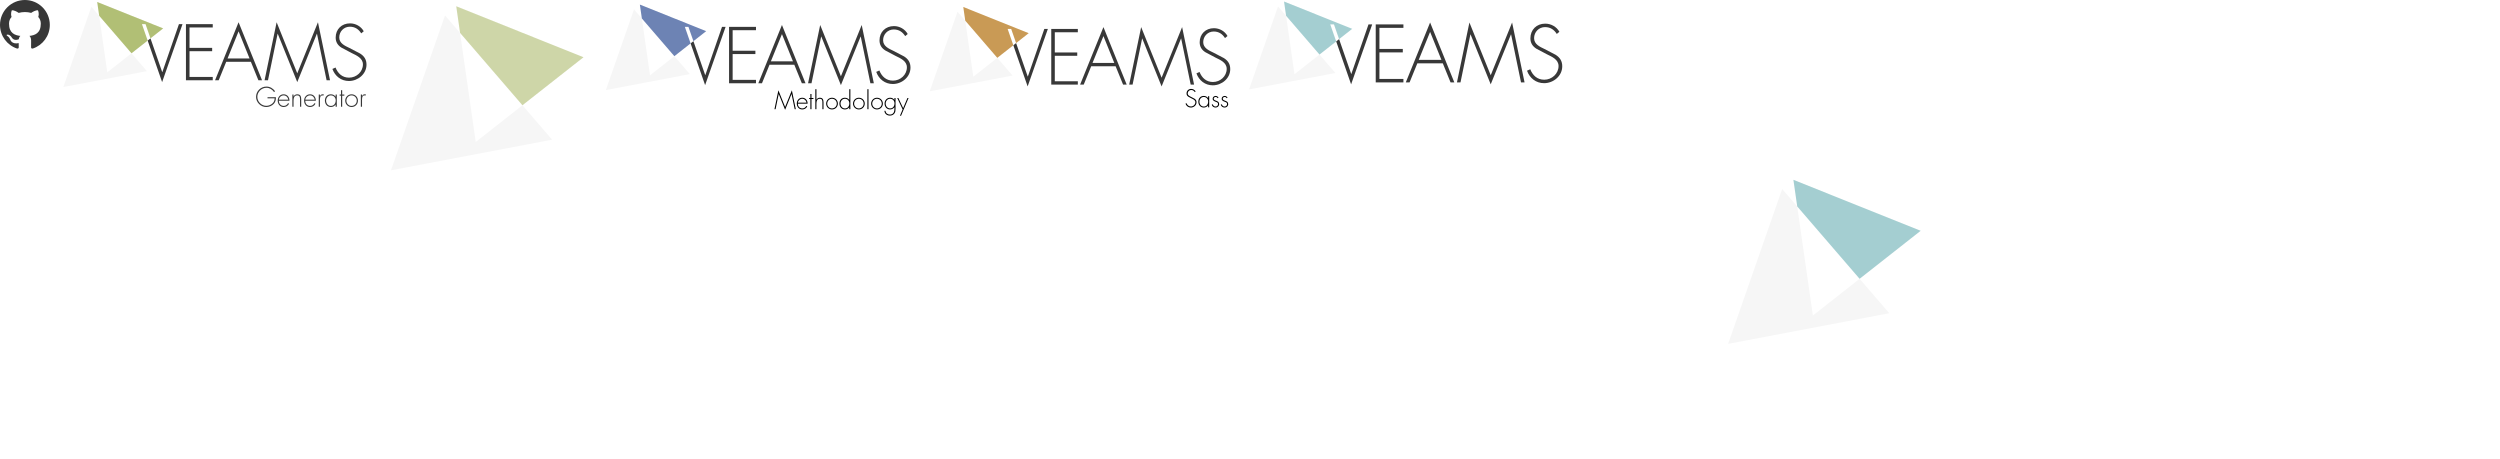
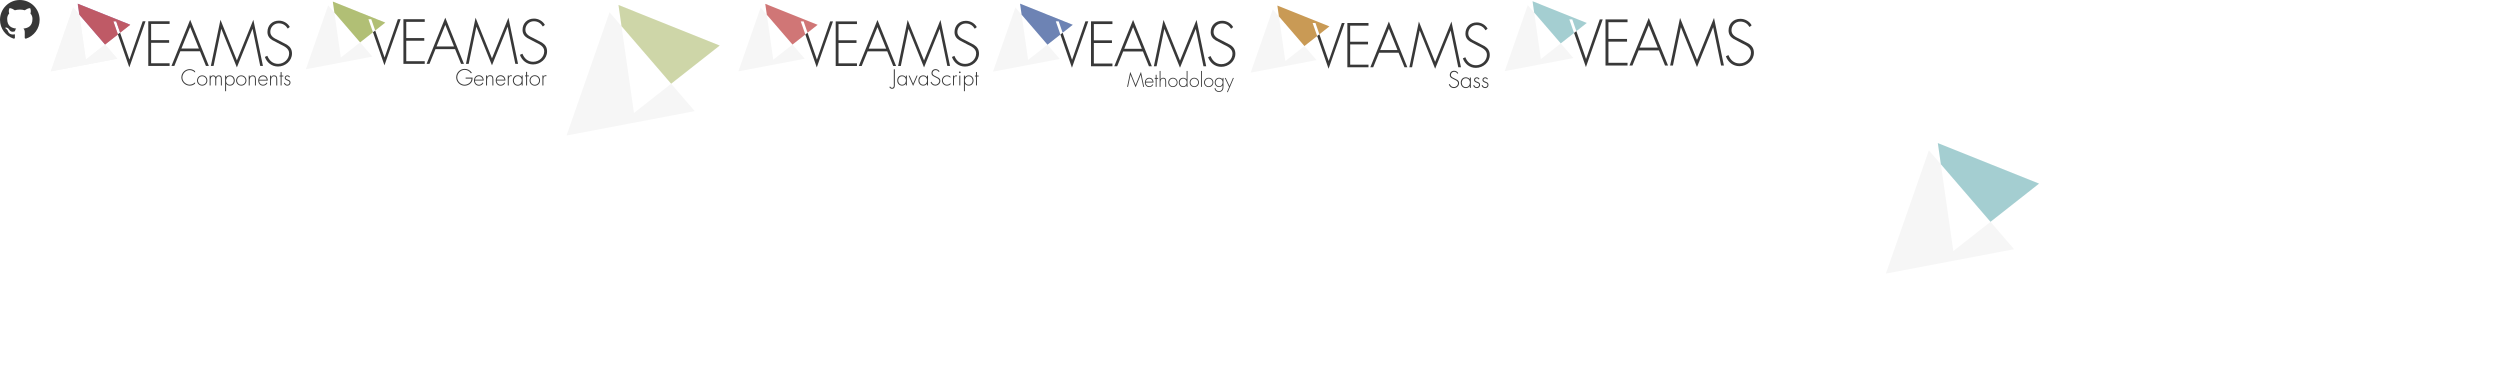
- <svg xmlns="http://www.w3.org/2000/svg" baseProfile="tiny" preserveAspectRatio="xMinYMin meet" viewBox="0 0 1635 300" width="1635" height="300">
+ <svg xmlns="http://www.w3.org/2000/svg" baseProfile="tiny" preserveAspectRatio="xMinYMin meet" viewBox="0 0 2055 300" width="2055" height="300">
  <path fill-rule="evenodd" clip-rule="evenodd" fill="#373737" d="M16.29 0C7.293 0 0 7.294 0 16.29c0 7.2 4.667 13.304 11.14 15.46.815.148 1.113-.354 1.113-.785 0-.387-.014-1.412-.022-2.77-4.53.983-5.485-2.185-5.485-2.185-.74-1.88-1.81-2.383-1.81-2.383-1.478-1.01.113-.99.113-.99 1.635.115 2.495 1.68 2.495 1.68 1.453 2.488 3.813 1.77 4.74 1.354.15-1.053.57-1.77 1.035-2.18-3.617-.41-7.42-1.807-7.42-8.05 0-1.777.635-3.23 1.677-4.37-.167-.412-.727-2.07.16-4.31 0 0 1.368-.44 4.48 1.67 1.298-.36 2.692-.544 4.077-.55 1.385.006 2.777.19 4.08.55 3.11-2.11 4.475-1.67 4.475-1.67.89 2.24.33 3.897.162 4.31 1.042 1.14 1.673 2.593 1.673 4.37 0 6.26-3.808 7.636-7.437 8.04.585.503 1.105 1.497 1.105 3.017 0 2.178-.02 3.934-.02 4.47 0 .435.294.94 1.12.782 6.47-2.16 11.13-8.26 11.13-15.456C32.58 7.294 25.29 0 16.29 0z" />
  <g transform="translate(40)">
    <g>
-       <path fill="none" d="M112.843-35.845h14.84l-7.394-18.31z" />
+       <path fill="none" d="M109.112 39.923h14.37l-7.16-17.734z" />
      <g>
-         <path fill="#F6F6F6" d="M28.173-50.227L26.098-64.67l-5.27-6.112-9.464 27.124-9.466 27.124 28.224-5.364 28.222-5.365L47.952-39.32 31.588-26.452z" />
+         <path fill="#F6F6F6" d="M27.118 25.994l-2.01-13.986-5.102-5.918-9.165 26.267-9.165 26.266 27.33-5.193 27.33-5.197-10.063-11.675-15.845 12.46z" />
      </g>
-       <path fill="#383838" d="M68.78-26.64h-.102l-7.914-22.753-1.895 1.49 9.757 28.055L82.41-59.036h-2.413zm15.944 5.535h18.11v-2.264H87.14v-17.354h15.292v-2.264H87.14V-56.77h15.694v-2.264h-18.11zm19.668 0h2.465l5.08-12.476h16.652l5.08 12.474h2.464l-15.847-39.188-15.896 39.188zm8.45-14.74l7.446-18.31 7.395 18.31h-14.84zm47.086 10.06l-13.935-34.51-8.15 39.19h2.315l6.49-31.392h.1l13.18 32.65 13.23-32.65h.1l6.49 31.392h2.314l-8.15-39.19zm42.455-13.38l-7.244-3.773c-3.07-1.46-6.844-3.12-6.844-7.093s3.07-7.246 7.144-7.246c3.573 0 5.987 1.76 7.698 4.477l1.71-1.407c-1.81-3.27-5.433-5.333-9.256-5.333-5.685 0-9.71 3.975-9.71 9.61 0 3.018 1.41 5.23 3.925 6.79l6.842 3.622c3.27 1.61 7.644 3.42 7.644 7.697 0 5.03-4.377 8.953-9.357 8.953-4.578 0-7.546-2.817-9.155-6.842l-2.113.957c1.76 4.88 5.885 8.15 11.167 8.15 6.138 0 11.872-4.73 11.872-11.018 0-3.42-1.46-5.735-4.328-7.546z" />
+       <path fill="#383838" d="M66.44 48.84h-.097L58.68 26.8l-1.836 1.444 9.45 27.17 13.348-37.952h-2.34zm15.442 5.356H99.42v-2.19h-15.2v-16.81h14.81v-2.192H84.22V19.656h15.2v-2.192H81.88zm19.046 0h2.387l4.918-12.08h16.127l4.92 12.08h2.386l-15.345-37.95-15.39 37.95zm8.184-14.273l7.21-17.733 7.16 17.733h-14.37zm45.596 9.742l-13.496-33.42-7.89 37.95h2.24l6.284-30.398h.1l12.762 31.618 12.812-31.618h.1l6.282 30.4h2.24l-7.892-37.95zm41.112-12.957l-7.015-3.654c-2.97-1.413-6.625-3.02-6.625-6.87s2.973-7.015 6.92-7.015c3.458 0 5.795 1.704 7.452 4.333l1.655-1.364c-1.753-3.167-5.26-5.164-8.964-5.164-5.504 0-9.402 3.85-9.402 9.306 0 2.922 1.366 5.066 3.803 6.576l6.625 3.505c3.167 1.56 7.404 3.314 7.404 7.455 0 4.872-4.236 8.672-9.06 8.672-4.435 0-7.307-2.728-8.865-6.625l-2.047.926c1.704 4.727 5.7 7.89 10.814 7.89 5.943 0 11.497-4.577 11.497-10.667 0-3.313-1.412-5.554-4.19-7.307z" />
      <g>
-         <path opacity=".5" fill="#4A9EA3" d="M57.41-59.036l3.354 9.643 8.585-6.75L47.05-65.07 24.757-74l1.34 9.33 13.49 15.648 8.365 9.703 2.517-1.977 8.4-6.604-3.876-11.135z" />
+         <path opacity=".8" fill="#97539C" d="M55.43 17.464l3.25 9.338 8.313-6.536L45.4 11.62 23.81 2.973l1.298 9.035L38.17 27.162l8.1 9.396 2.44-1.916 8.134-6.396-3.75-10.782z" />
      </g>
    </g>
+     <g fill="#383838">
+       <path d="M120.37 59.71c-1.02-1.244-2.807-2.086-4.437-2.086-3.296 0-6.014 2.84-6.014 6.084 0 1.542.665 2.997 1.77 4.084 1.104 1.052 2.682 1.823 4.242 1.823 1.525 0 3.453-.824 4.436-2.016v1.154c-1.246 1.034-2.772 1.648-4.4 1.648-3.683 0-6.89-3.067-6.89-6.768 0-3.752 3.154-6.802 6.906-6.802 1.596 0 3.208.632 4.383 1.72v1.157zm10.062 6.47c0 2.4-1.876 4.225-4.26 4.225-2.332 0-4.208-1.91-4.208-4.208 0-2.332 1.858-4.242 4.208-4.242 2.384 0 4.26 1.822 4.26 4.225zm-7.68.016c0 1.842 1.456 3.473 3.367 3.473 1.98 0 3.52-1.51 3.52-3.475 0-1.998-1.524-3.506-3.522-3.506-1.93 0-3.367 1.63-3.367 3.505zm10.38-3.05h.035c.367-.754 1.174-1.192 2.033-1.192 1.035 0 1.858.525 2.278 1.473.438-.964 1.333-1.473 2.367-1.473 2.086 0 2.507 1.42 2.507 3.19v5.084h-.788V65.04c0-1.245-.193-2.35-1.735-2.35-1.686 0-2.09 1.473-2.09 2.876v4.662h-.79v-4.996c0-1.262-.226-2.542-1.804-2.542-1.7 0-2.016 1.77-2.016 3.086v4.452h-.788v-8.1h.79v1.018zm12.71.44h.035c.596-1.036 1.894-1.63 3.086-1.63 2.472 0 3.997 1.927 3.997 4.294 0 2.366-1.525 4.154-3.963 4.154-1.244 0-2.453-.543-3.12-1.578h-.034v6.137h-.79V62.13h.79v1.455zm-.052 2.77c0 1.892 1.28 3.312 3.227 3.312 1.894 0 3.155-1.596 3.155-3.402 0-1.858-1.21-3.576-3.19-3.576-2.07 0-3.192 1.718-3.192 3.664zm16.76-.176c0 2.4-1.877 4.225-4.26 4.225-2.333 0-4.21-1.91-4.21-4.208 0-2.332 1.86-4.242 4.21-4.242 2.383 0 4.26 1.822 4.26 4.225zm-7.68.016c0 1.842 1.456 3.473 3.367 3.473 1.98 0 3.523-1.51 3.523-3.475 0-1.998-1.525-3.506-3.523-3.506-1.93 0-3.366 1.63-3.366 3.505zm10.38-2.803h.035c.474-.895 1.35-1.438 2.4-1.438 2.088 0 2.666 1.297 2.666 3.384v4.89h-.787v-4.89c0-1.457-.175-2.65-1.945-2.65-2.034 0-2.367 1.895-2.367 3.54v4h-.79v-8.1h.79v1.262zm7.8 2.857c-.052 2.05 1.37 3.42 3.244 3.42 1.263 0 2.28-.756 2.857-1.843l.67.386c-.737 1.402-2.034 2.19-3.63 2.19-2.4 0-3.927-1.944-3.927-4.24 0-2.263 1.56-4.21 3.927-4.21 2.454 0 3.908 1.965 3.89 4.297h-7.03zm6.242-.736c-.192-1.49-1.42-2.823-3.085-2.823-1.648 0-3.016 1.3-3.156 2.825h6.243zm3.49-2.12h.035c.474-.896 1.35-1.44 2.4-1.44 2.088 0 2.666 1.298 2.666 3.385v4.89h-.79v-4.89c0-1.457-.174-2.65-1.944-2.65-2.036 0-2.37 1.895-2.37 3.54v4h-.79v-8.1h.79v1.262zm8.678 6.836h-.79v-7.364h-.894v-.736h.894v-2.893h.79v2.893h1.42v.736h-1.42v7.363zm6.19-6.628c-.264-.56-.79-.91-1.42-.91-.685 0-1.386.56-1.386 1.262 0 1.945 3.944 1 3.944 3.927 0 1.49-1.157 2.526-2.612 2.526-1.35 0-2.454-.823-2.788-2.14l.77-.245c.3.966.948 1.65 2.018 1.65 1.017 0 1.823-.81 1.823-1.824 0-1-.773-1.314-1.58-1.595-1.104-.403-2.366-.876-2.366-2.243 0-1.228 1.034-2.052 2.21-2.052.823 0 1.717.544 2.068 1.297l-.684.352z" />
+     </g>
+     <path fill="none" d="M109.092 39.992h14.33l-7.14-17.68z" />
+     <g>
+       <path fill="#F6F6F6" d="M27.334 26.104L25.33 12.158l-5.087-5.902-9.14 26.19-9.14 26.193 27.252-5.18 27.252-5.18-10.035-11.644-15.8 12.426z" />
+     </g>
+     <g>
+       <path opacity=".8" fill="#C45454" d="M55.566 17.598l3.238 9.31 8.29-6.517-21.53-8.62-21.527-8.62 1.294 9.01 13.027 15.11 8.076 9.37 2.43-1.91 8.112-6.38-3.74-10.75z" />
+     </g>
+   </g>
+   <g transform="translate(250)">
    <path fill="none" d="M108.828 38.216h14.365l-7.158-17.725z" />
    <g>
      <path fill="#F6F6F6" d="M26.864 24.294l-2.01-13.982-5.1-5.916-9.16 26.257L1.43 56.91l27.32-5.193 27.32-5.193-10.06-11.67-15.84 12.454z" />
    </g>
-     <path fill="#383838" d="M66.172 47.128h-.098l-7.66-22.026-1.835 1.442 9.445 27.158 13.342-37.935H77.03zm15.436 5.357h17.53v-2.192H83.945v-16.8H98.75V31.3H83.944V17.96h15.193v-2.19h-17.53zm19.04 0h2.384l4.917-12.077h16.12l4.916 12.077h2.386l-15.34-37.936-15.386 37.934zm8.18-14.27l7.207-17.725 7.158 17.726h-14.365zm45.578 9.74l-13.49-33.406-7.888 37.934h2.24l6.28-30.388h.1L154.406 53.7l12.807-31.604h.1l6.28 30.388h2.24l-7.89-37.936zm41.097-12.953l-7.013-3.652c-2.97-1.412-6.623-3.02-6.623-6.866 0-3.847 2.973-7.013 6.917-7.013 3.458 0 5.795 1.707 7.45 4.336l1.655-1.363c-1.755-3.166-5.26-5.162-8.96-5.162-5.504 0-9.4 3.848-9.4 9.3 0 2.924 1.362 5.066 3.8 6.576l6.62 3.506c3.166 1.56 7.403 3.313 7.403 7.452 0 4.87-4.237 8.668-9.06 8.668-4.43 0-7.303-2.727-8.86-6.623l-2.046.924c1.703 4.724 5.696 7.89 10.81 7.89 5.94 0 11.493-4.58 11.493-10.666.002-3.31-1.41-5.55-4.187-7.304z" />
+     <path fill="#383838" d="M66.172 47.128h-.098l-7.66-22.026-1.835 1.442 9.445 27.158 13.342-37.935H77.03zm15.436 5.357h17.53v-2.192H83.945v-16.8H98.75V31.3H83.944V17.96h15.193v-2.19h-17.53zm19.04 0h2.384l4.917-12.077h16.12l4.916 12.077h2.385L116.035 14.55l-15.387 37.935zm8.18-14.27l7.207-17.725 7.158 17.726h-14.365zm45.578 9.74l-13.49-33.406-7.89 37.934h2.24l6.282-30.388h.1L154.406 53.7l12.806-31.604h.1l6.28 30.388h2.24l-7.89-37.936zm41.097-12.953l-7.014-3.652c-2.97-1.412-6.625-3.02-6.625-6.866 0-3.847 2.973-7.013 6.918-7.013 3.457 0 5.795 1.707 7.45 4.336l1.655-1.363c-1.755-3.166-5.26-5.162-8.962-5.162-5.502 0-9.398 3.848-9.398 9.3 0 2.924 1.363 5.066 3.8 6.576l6.622 3.506c3.164 1.56 7.402 3.313 7.402 7.452 0 4.87-4.238 8.668-9.06 8.668-4.43 0-7.304-2.727-8.86-6.623l-2.047.924c1.703 4.724 5.697 7.89 10.81 7.89 5.942 0 11.493-4.58 11.493-10.666 0-3.31-1.41-5.55-4.187-7.304z" />
    <g>
      <path opacity=".8" fill="#9EAF53" d="M55.167 15.767l3.246 9.335 8.31-6.534L45.14 9.925 23.558 1.28l1.297 9.032L37.913 25.46l8.097 9.394 2.437-1.916 8.132-6.394-3.75-10.777z" />
    </g>
    <g fill="#383838">
-       <path d="M140.445 63.55c.036 1.64-.206 3.074-1.362 4.334-1.245 1.346-3.11 2.106-4.94 2.106-3.608 0-6.682-3.04-6.682-6.63 0-3.73 3.06-6.735 6.79-6.735 2.364 0 4.28 1.174 5.645 3.04l-.674.535c-1.156-1.727-2.917-2.797-5.024-2.797-3.178 0-5.905 2.78-5.905 5.905 0 3.212 2.66 5.906 5.906 5.906 1.398 0 2.763-.57 3.834-1.433 1.12-.95 1.535-2.036 1.588-3.452h-4.662v-.777h5.49zm1.95 2.35c-.052 2.02 1.346 3.366 3.193 3.366 1.245 0 2.246-.743 2.815-1.813l.656.38c-.727 1.38-2.006 2.158-3.576 2.158-2.366 0-3.868-1.915-3.868-4.176 0-2.228 1.538-4.145 3.868-4.145 2.417 0 3.85 1.934 3.833 4.23h-6.923zm6.147-.727c-.19-1.468-1.398-2.78-3.038-2.78-1.623 0-2.97 1.278-3.108 2.78h6.146zm3.434-2.09h.034c.466-.88 1.33-1.416 2.366-1.416 2.054 0 2.624 1.278 2.624 3.333v4.818h-.776V65c0-1.433-.174-2.607-1.917-2.607-2.003 0-2.33 1.865-2.33 3.488v3.94h-.778v-7.98h.775v1.244zm7.684 2.817c-.053 2.02 1.345 3.366 3.192 3.366 1.245 0 2.246-.743 2.815-1.813l.656.38c-.725 1.38-2.004 2.158-3.574 2.158-2.368 0-3.87-1.915-3.87-4.176 0-2.228 1.54-4.145 3.87-4.145 2.415 0 3.85 1.934 3.83 4.23h-6.922zm6.145-.727c-.19-1.468-1.398-2.78-3.038-2.78-1.623 0-2.97 1.278-3.108 2.78h6.144zm3.435-2.297h.035c.312-.726.88-1.21 1.727-1.21.31 0 .57.07.847.19l-.416.692c-.19-.104-.345-.155-.553-.155-1.743 0-1.64 2.175-1.64 3.35v4.076h-.776v-7.98h.776v1.035zm11.034 6.942h-.777v-1.433h-.035c-.587 1.018-1.865 1.605-3.038 1.605-2.417 0-3.938-1.882-3.938-4.213 0-2.33 1.502-4.11 3.902-4.11 1.226 0 2.4.553 3.073 1.555h.037v-1.38h.777v7.976zm-7.01-4.04c0 1.83 1.208 3.487 3.142 3.487 2.038 0 3.144-1.658 3.144-3.574 0-1.846-1.262-3.296-3.195-3.296-1.832 0-3.092 1.658-3.092 3.384zm10.53 4.04h-.777v-7.252h-.88v-.725h.88v-2.847h.776v2.85h1.4v.724h-1.4v7.252zm10.31-3.988c0 2.365-1.85 4.16-4.196 4.16-2.297 0-4.146-1.88-4.146-4.143 0-2.297 1.83-4.18 4.146-4.18 2.347 0 4.195 1.796 4.195 4.162zm-7.564.017c0 1.813 1.433 3.42 3.315 3.42 1.95 0 3.47-1.486 3.47-3.42 0-1.97-1.5-3.454-3.47-3.454-1.9 0-3.315 1.606-3.315 3.454zm10.22-2.97h.033c.313-.727.883-1.21 1.728-1.21.313 0 .57.07.848.19l-.414.69c-.19-.103-.345-.154-.552-.154-1.744 0-1.64 2.175-1.64 3.35v4.076h-.777v-7.98h.777v1.035z" />
+       <path d="M138.425 63.787c.036 1.697-.215 3.18-1.41 4.483-1.287 1.393-3.216 2.18-5.11 2.18-3.73 0-6.91-3.144-6.91-6.86 0-3.856 3.162-6.964 7.02-6.964 2.447 0 4.43 1.214 5.84 3.143l-.695.552c-1.198-1.786-3.02-2.893-5.198-2.893-3.286 0-6.108 2.874-6.108 6.106 0 3.322 2.75 6.108 6.108 6.108 1.446 0 2.856-.59 3.966-1.482 1.16-.982 1.588-2.108 1.643-3.572h-4.82v-.803h5.676zm2.015 2.43c-.052 2.09 1.393 3.482 3.304 3.482 1.29 0 2.323-.77 2.913-1.877l.68.393c-.75 1.43-2.073 2.232-3.697 2.232-2.45 0-4.002-1.983-4.002-4.322 0-2.304 1.592-4.287 4.002-4.287 2.498 0 3.98 2 3.963 4.376h-7.162zm6.358-.75c-.196-1.52-1.446-2.876-3.142-2.876-1.68 0-3.072 1.324-3.216 2.877h6.358zm3.552-2.162h.036c.482-.91 1.375-1.464 2.448-1.464 2.123 0 2.713 1.324 2.713 3.45v4.982h-.802V65.29c0-1.482-.18-2.696-1.984-2.696-2.07 0-2.41 1.93-2.41 3.607v4.07h-.802v-8.25h.804v1.286zm7.946 2.912c-.053 2.09 1.392 3.482 3.303 3.482 1.287 0 2.32-.77 2.91-1.877l.68.393c-.75 1.43-2.072 2.232-3.696 2.232-2.448 0-4.002-1.983-4.002-4.322 0-2.304 1.592-4.287 4.002-4.287 2.498 0 3.98 2 3.963 4.376h-7.162zm6.358-.75c-.196-1.52-1.446-2.876-3.142-2.876-1.68 0-3.072 1.324-3.216 2.877h6.358zm3.553-2.377h.037c.32-.75.91-1.25 1.785-1.25.32 0 .59.073.873.197l-.43.715c-.194-.107-.354-.16-.57-.16-1.804 0-1.697 2.25-1.697 3.463v4.215h-.802v-8.25h.802v1.07zm11.413 7.18h-.806v-1.48h-.036c-.605 1.052-1.93 1.66-3.14 1.66-2.502 0-4.074-1.947-4.074-4.358s1.554-4.25 4.036-4.25c1.267 0 2.483.57 3.178 1.607h.036v-1.43h.805v8.25zm-7.25-4.18c0 1.894 1.25 3.608 3.25 3.608 2.106 0 3.25-1.714 3.25-3.697 0-1.91-1.306-3.41-3.306-3.41-1.893 0-3.195 1.716-3.195 3.5zm10.888 4.18h-.802v-7.5h-.91v-.75h.91v-2.947h.802v2.947h1.448v.75h-1.448v7.5zm10.664-4.125c0 2.447-1.91 4.304-4.34 4.304-2.375 0-4.288-1.948-4.288-4.288 0-2.375 1.894-4.322 4.29-4.322 2.427 0 4.338 1.858 4.338 4.305zm-7.823.018c0 1.875 1.48 3.536 3.43 3.536 2.015 0 3.59-1.538 3.59-3.538 0-2.036-1.556-3.572-3.59-3.572-1.968 0-3.43 1.66-3.43 3.573zm10.57-3.073h.034c.323-.75.913-1.25 1.787-1.25.323 0 .59.073.877.197l-.43.715c-.194-.107-.356-.16-.57-.16-1.804 0-1.697 2.25-1.697 3.463v4.215h-.805v-8.25h.804v1.07z" />
    </g>
  </g>
-   <g transform="translate(250)">
+   <g transform="translate(460)">
    <g>
      <path fill="#F6F6F6" d="M54.75-84.524l-3.873-26.967-9.835-11.41-17.67 50.64L5.698-21.62l52.69-10.017 52.69-10.016L91.68-64.16 61.13-40.14z" />
    </g>
    <g>
      <g opacity=".5">
        <path fill="#4A9EA3" d="M96.377-67.855l-4.7 3.695L76.06-82.276 50.88-111.49l-2.502-17.417L90-112.237l41.626 16.667" />
      </g>
    </g>
    <g>
      <path fill="#F6F6F6" d="M54.75 48.476L50.878 21.51 41.042 10.1l-17.67 50.64L5.7 111.38l52.69-10.017 52.69-10.016-19.4-22.507-30.55 24.02z" />
    </g>
    <g>
      <g opacity=".5">
        <path fill="#9EAE52" d="M96.377 65.145l-4.7 3.695L76.06 50.724 50.88 21.51 48.375 4.09 90 20.762l41.626 16.668" />
      </g>
    </g>
  </g>
-   <g transform="translate(395)">
-     <path fill="none" d="M109.154 40.116h14.434l-7.192-17.813z" />
+   <g transform="translate(605)">
+     <path fill="none" d="M109.092 39.992h14.33l-7.14-17.68z" />
    <g>
-       <path fill="#F6F6F6" d="M26.79 26.125l-2.017-14.05-5.126-5.944L10.44 32.52 1.233 58.9l27.453-5.217 27.453-5.22-10.11-11.727L30.11 49.252z" />
+       <path fill="#F6F6F6" d="M27.334 26.104L25.33 12.158l-5.087-5.902-9.14 26.19-9.14 26.193 27.252-5.18 27.252-5.18-10.035-11.644-15.8 12.426z" />
    </g>
-     <path fill="#383838" d="M66.29 49.072h-.098l-7.698-22.135-1.843 1.45 9.493 27.29 13.407-38.12H77.2zm15.51 5.382h17.617v-2.202H84.15V35.368h14.876v-2.202H84.15V19.76h15.267v-2.203H81.8zm19.133 0h2.397l4.94-12.136h16.2l4.94 12.136h2.397l-15.413-38.12-15.46 38.12zm8.22-14.338l7.243-17.813 7.192 17.813h-14.434zm45.8 9.786L141.4 16.332l-7.926 38.122h2.25l6.313-30.537h.098l12.82 31.76 12.87-31.76h.1l6.31 30.537h2.252l-7.928-38.12zm41.297-13.016l-7.046-3.67c-2.984-1.42-6.655-3.034-6.655-6.9s2.984-7.047 6.95-7.047c3.473 0 5.82 1.712 7.485 4.352l1.662-1.37c-1.76-3.18-5.283-5.187-9.004-5.187-5.528 0-9.444 3.866-9.444 9.347 0 2.936 1.37 5.09 3.816 6.606l6.655 3.52c3.18 1.566 7.44 3.33 7.44 7.488 0 4.894-4.258 8.71-9.103 8.71-4.454 0-7.34-2.74-8.905-6.654l-2.056.93c1.712 4.747 5.725 7.927 10.863 7.927 5.97 0 11.547-4.6 11.547-10.717 0-3.325-1.417-5.577-4.207-7.338z" />
+     <path fill="#383838" d="M66.543 48.883h-.097l-7.642-21.975-1.83 1.44 9.424 27.09 13.31-37.84h-2.333zm15.397 5.342h17.487V52.04H84.27V35.28h14.77v-2.186H84.27v-13.31h15.157v-2.186H81.94zm18.992 0h2.38l4.905-12.047h16.08l4.904 12.047h2.383l-15.3-37.842-15.35 37.842zm8.16-14.233l7.19-17.682 7.14 17.682h-14.33zm45.465 9.715L141.1 16.383l-7.867 37.842h2.236l6.262-30.313h.098l12.727 31.527 12.776-31.53h.1l6.263 30.314h2.234l-7.87-37.842zm40.996-12.922l-6.996-3.643c-2.963-1.408-6.605-3.012-6.605-6.85s2.965-6.996 6.898-6.996c3.45 0 5.78 1.7 7.434 4.322l1.648-1.36c-1.748-3.155-5.244-5.147-8.938-5.147-5.488 0-9.375 3.84-9.375 9.28 0 2.915 1.36 5.054 3.787 6.558l6.607 3.498c3.158 1.553 7.383 3.303 7.383 7.432 0 4.86-4.225 8.648-9.035 8.648-4.422 0-7.285-2.72-8.84-6.607l-2.04.923c1.698 4.71 5.683 7.87 10.784 7.87 5.924 0 11.463-4.567 11.463-10.64 0-3.302-1.41-5.537-4.178-7.287z" />
    <g>
-       <path opacity=".8" fill="#4864A1" d="M55.23 17.557l3.264 9.38 8.35-6.566-21.687-8.683L23.47 3l1.303 9.076 13.12 15.22 8.138 9.44 2.45-1.924 8.17-6.426-3.77-10.83z" />
+       <path opacity=".8" fill="#C45454" d="M55.566 17.598l3.238 9.31 8.29-6.517-21.53-8.62-21.527-8.62 1.294 9.01 13.027 15.11 8.076 9.37 2.43-1.91 8.112-6.38-3.74-10.75z" />
    </g>
-     <g>
-       <path d="M122.674 61.51h-.03l-4.18 10.31-4.16-10.31h-.032l-2.05 9.912h-.73l2.573-12.374 4.4 10.897 4.416-10.897 2.575 12.374h-.73l-2.05-9.912zm4.14 6.305c-.047 1.86 1.24 3.098 2.94 3.098 1.143 0 2.063-.683 2.588-1.668l.604.35c-.667 1.27-1.843 1.985-3.288 1.985-2.176 0-3.56-1.763-3.56-3.844 0-2.05 1.415-3.813 3.56-3.813 2.224 0 3.542 1.78 3.526 3.892h-6.37zm5.655-.667c-.177-1.35-1.288-2.557-2.798-2.557-1.493 0-2.73 1.177-2.86 2.56h5.656zm3.237 4.272h-.715v-6.67h-.81v-.667h.81v-2.62h.715v2.62h1.286v.667h-1.286v6.67zm3.238-13.103v6.91h.032c.43-.81 1.223-1.303 2.176-1.303 1.89 0 2.415 1.176 2.415 3.066v4.432h-.715V66.99c0-1.318-.16-2.398-1.764-2.398-1.845 0-2.147 1.715-2.147 3.208v3.622h-.715V58.317h.715zm14.023 9.435c0 2.176-1.7 3.828-3.86 3.828-2.112 0-3.812-1.73-3.812-3.812 0-2.113 1.684-3.844 3.812-3.844 2.16 0 3.86 1.652 3.86 3.828zm-6.958.016c0 1.668 1.32 3.145 3.05 3.145 1.795 0 3.193-1.366 3.193-3.145 0-1.81-1.382-3.177-3.193-3.177-1.747 0-3.05 1.48-3.05 3.18zm14.42 2.335h-.03c-.54.937-1.717 1.477-2.797 1.477-2.224 0-3.62-1.73-3.62-3.875s1.38-3.78 3.59-3.78c1.126 0 2.206.507 2.826 1.43h.03v-7.038h.714V71.42h-.715v-1.317zm.048-2.478c0-1.7-1.16-3.034-2.938-3.034-1.684 0-2.844 1.527-2.844 3.115 0 1.684 1.112 3.208 2.892 3.208 1.873 0 2.89-1.524 2.89-3.287zm10.067.127c0 2.176-1.7 3.828-3.86 3.828-2.112 0-3.813-1.73-3.813-3.812 0-2.113 1.685-3.844 3.813-3.844 2.16 0 3.86 1.652 3.86 3.828zm-6.958.016c0 1.668 1.318 3.145 3.05 3.145 1.795 0 3.193-1.366 3.193-3.145 0-1.81-1.382-3.177-3.193-3.177-1.747 0-3.05 1.48-3.05 3.18zm9.4 3.652h-.715V58.318h.715V71.42zm9.403-3.668c0 2.176-1.7 3.828-3.86 3.828-2.112 0-3.812-1.73-3.812-3.812 0-2.113 1.684-3.844 3.812-3.844 2.16 0 3.86 1.652 3.86 3.828zm-6.958.016c0 1.668 1.32 3.145 3.05 3.145 1.795 0 3.193-1.366 3.193-3.145 0-1.81-1.382-3.177-3.193-3.177-1.747 0-3.05 1.48-3.05 3.18zm15.245 3.304c0 1.128-.03 2.145-.73 3.113-.683.938-1.764 1.414-2.923 1.414-1.922 0-3.51-1.13-3.622-3.147h.715c.08 1.525 1.366 2.478 2.844 2.478.923 0 1.813-.316 2.353-1.095.572-.842.65-1.795.65-2.78v-.906h-.03c-.65.873-1.748 1.43-2.86 1.43-2.128 0-3.558-1.796-3.558-3.845 0-2.113 1.51-3.813 3.653-3.813 1.19 0 2.08.508 2.765 1.43h.03v-1.27h.716v6.99zm-6.45-3.367c0 1.684 1.113 3.208 2.893 3.208 1.874 0 2.89-1.525 2.89-3.288 0-1.7-1.158-3.034-2.937-3.034-1.685 0-2.845 1.527-2.845 3.116zm7.56-3.622h.746l3.13 6.64 2.81-6.64h.73L194.28 75.71h-.73l1.763-4.162-3.527-7.465z" />
-     </g>
-   </g>
-   <g transform="translate(605)">
-     <g>
-       <path fill="none" d="M109.427 39.293h14.1l-7.026-17.4zm.08 1.88h14.24l-7.097-17.57z" />
-       <g>
-         <path fill="#F6F6F6" d="M28.26 27.373l-1.99-13.86-5.057-5.864-9.082 26.026L3.05 59.7l27.08-5.145 27.08-5.147-9.97-11.57-15.7 12.346z" />
-       </g>
-       <path fill="#383838" d="M67.224 50.008h-.098l-7.593-21.835-1.818 1.43 9.363 26.92L80.304 18.92h-2.316zm15.3 5.31H99.9v-2.173H84.84V36.49h14.675v-2.17H84.84V21.092H99.9V18.92H82.525zm18.872 0h2.365l4.876-11.974h15.98l4.873 11.973h2.364L116.65 17.713l-15.254 37.604zm8.11-14.145l7.144-17.57 7.095 17.57h-14.24zm45.178 9.654l-13.37-33.114-7.82 37.604h2.22l6.227-30.12h.1l12.645 31.326 12.695-31.327h.097l6.226 30.12h2.22l-7.82-37.603zm40.738-12.84l-6.95-3.62c-2.946-1.4-6.565-2.994-6.565-6.807 0-3.814 2.946-6.95 6.855-6.95 3.426 0 5.745 1.688 7.386 4.294l1.64-1.35c-1.737-3.138-5.212-5.117-8.88-5.117-5.454 0-9.318 3.813-9.318 9.22 0 2.895 1.353 5.02 3.765 6.515l6.565 3.476c3.14 1.544 7.338 3.283 7.338 7.385 0 4.828-4.2 8.592-8.98 8.592-4.393 0-7.24-2.703-8.783-6.565l-2.028.918c1.688 4.68 5.648 7.818 10.716 7.818 5.888 0 11.392-4.537 11.392-10.572 0-3.28-1.403-5.5-4.153-7.238z" />
-       <g>
-         <path opacity=".8" fill="#BC812A" d="M56.315 18.92l3.218 9.253 8.238-6.477-21.393-8.566-21.393-8.568 1.287 8.95L39.21 28.53l8.03 9.31 2.414-1.9 8.06-6.337-3.717-10.684z" />
-       </g>
-       <g>
-         <path d="M176.408 60.25c-.535-.85-1.292-1.402-2.41-1.402-1.277 0-2.24 1.024-2.24 2.27s1.184 1.766 2.145 2.223l2.27 1.185c.898.567 1.355 1.292 1.355 2.364 0 1.97-1.797 3.45-3.72 3.45-1.655 0-2.947-1.024-3.5-2.553l.663-.3c.506 1.26 1.437 2.144 2.87 2.144 1.56 0 2.933-1.23 2.933-2.805 0-1.34-1.372-1.907-2.396-2.41l-2.144-1.137c-.788-.488-1.23-1.182-1.23-2.127 0-1.765 1.262-3.01 3.043-3.01 1.198 0 2.333.646 2.9 1.67l-.537.44zm9.41 9.932h-.71v-1.31h-.03c-.537.932-1.704 1.467-2.775 1.467-2.207 0-3.594-1.72-3.594-3.848s1.37-3.75 3.56-3.75c1.12 0 2.19.503 2.806 1.417h.032V62.9h.708v7.282zm-6.4-3.69c0 1.672 1.103 3.185 2.867 3.185 1.86 0 2.87-1.513 2.87-3.263 0-1.687-1.15-3.01-2.917-3.01-1.67 0-2.82 1.513-2.82 3.09zm11.882-2.268c-.236-.505-.71-.82-1.276-.82-.615 0-1.245.505-1.245 1.136 0 1.75 3.544.898 3.544 3.53 0 1.34-1.04 2.27-2.35 2.27-1.213 0-2.205-.74-2.505-1.923l.692-.22c.27.866.852 1.48 1.813 1.48.914 0 1.64-.725 1.64-1.64 0-.897-.693-1.182-1.42-1.434-.992-.362-2.127-.788-2.127-2.018 0-1.104.93-1.844 1.985-1.844.74 0 1.545.49 1.86 1.168l-.615.317zm5.91 0c-.237-.505-.71-.82-1.277-.82-.615 0-1.245.505-1.245 1.136 0 1.75 3.546.898 3.546 3.53 0 1.34-1.04 2.27-2.35 2.27-1.213 0-2.205-.74-2.505-1.923l.69-.22c.27.866.853 1.48 1.814 1.48.914 0 1.64-.725 1.64-1.64 0-.897-.693-1.182-1.42-1.434-.992-.362-2.127-.788-2.127-2.018 0-1.104.93-1.844 1.986-1.844.74 0 1.545.49 1.86 1.168l-.615.317z" />
-       </g>
+     <g fill="#383838">
+       <path d="M130.554 57.01v12.957c0 1.646-.403 3.012-2.33 3.012-.96 0-1.785-.58-2.187-1.437l.63-.474c.298.63.93 1.12 1.628 1.12 1.313 0 1.42-1.226 1.42-2.225V57.01h.84zm9.876 13.203h-.787V68.76h-.036c-.595 1.032-1.892 1.627-3.08 1.627-2.452 0-3.993-1.907-3.993-4.27s1.523-4.168 3.956-4.168c1.243 0 2.435.56 3.117 1.573h.036v-1.4h.786v8.09zm-7.11-4.098c0 1.856 1.226 3.537 3.188 3.537 2.065 0 3.188-1.68 3.188-3.625 0-1.873-1.28-3.344-3.24-3.344-1.857 0-3.136 1.68-3.136 3.432zm12.276 2.68l2.872-6.672h.804l-3.693 8.527-3.715-8.527h.807l2.923 6.672zm12.222 1.418h-.788V68.76h-.036c-.595 1.032-1.89 1.627-3.08 1.627-2.452 0-3.992-1.907-3.992-4.27s1.522-4.168 3.957-4.168c1.24 0 2.43.56 3.113 1.573h.036v-1.4h.787v8.09zm-7.11-4.098c0 1.856 1.227 3.537 3.188 3.537 2.066 0 3.186-1.68 3.186-3.625 0-1.873-1.277-3.344-3.24-3.344-1.855 0-3.133 1.68-3.133 3.432zm15.987-6.935c-.595-.943-1.437-1.557-2.68-1.557-1.417 0-2.485 1.138-2.485 2.52s1.313 1.962 2.382 2.47l2.52 1.313c.998.63 1.508 1.437 1.508 2.627 0 2.188-1.996 3.833-4.134 3.833-1.838 0-3.272-1.137-3.886-2.836l.734-.333c.562 1.4 1.593 2.382 3.188 2.382 1.732 0 3.257-1.368 3.257-3.118 0-1.49-1.526-2.12-2.664-2.68l-2.38-1.26c-.877-.543-1.366-1.314-1.366-2.364 0-1.963 1.4-3.346 3.38-3.346 1.33 0 2.59.72 3.22 1.856l-.595.49zm9.545 4.817c-.772-.84-1.7-1.313-2.855-1.313-1.91 0-3.345 1.63-3.345 3.467 0 1.84 1.417 3.504 3.326 3.504 1.156 0 2.24-.56 2.976-1.453v1.068c-.822.72-1.855 1.12-2.94 1.12-2.4 0-4.15-1.873-4.15-4.236 0-2.346 1.786-4.2 4.167-4.2 1.05 0 2.013.314 2.82.997V64zm2.94-.823h.034c.315-.735.895-1.226 1.753-1.226.313 0 .576.07.855.192l-.42.7c-.192-.105-.35-.157-.56-.157-1.77 0-1.662 2.206-1.662 3.396v4.13h-.79v-8.09h.79v1.053zm5.497-3.747c0 .403-.313.718-.717.718s-.72-.314-.72-.718c0-.386.316-.718.72-.718s.717.33.717.716zm-.332 10.786h-.788v-8.09h.788v8.09zm3.8-6.637h.034c.593-1.033 1.89-1.628 3.08-1.628 2.47 0 3.993 1.926 3.993 4.29 0 2.363-1.524 4.148-3.958 4.148-1.243 0-2.45-.54-3.117-1.575h-.034v6.13h-.79V62.124h.79v1.453zm-.054 2.767c0 1.89 1.28 3.31 3.226 3.31 1.89 0 3.15-1.594 3.15-3.397 0-1.856-1.21-3.57-3.187-3.57-2.066-.002-3.188 1.712-3.188 3.657zm9.95 3.87h-.79V62.86h-.892v-.736h.893v-2.89h.79v2.89h1.42v.735h-1.42v7.352z" />
    </g>
  </g>
  <g transform="translate(815)">
+     <path fill="none" d="M109.154 40.116h14.434l-7.192-17.813z" />
+     <g>
+       <path fill="#F6F6F6" d="M26.79 26.125l-2.017-14.05-5.126-5.944-9.207 26.387L1.233 58.9l27.453-5.217 27.453-5.22-10.11-11.726L30.11 49.253z" />
+     </g>
+     <path fill="#383838" d="M66.29 49.07h-.098l-7.698-22.133-1.843 1.45 9.493 27.29 13.407-38.12H77.2zm15.51 5.384h17.617v-2.202H84.15V35.368h14.876v-2.2H84.15v-13.41h15.267v-2.2H81.8zm19.133 0h2.397l4.94-12.137h16.2l4.94 12.137h2.397l-15.413-38.12-15.46 38.12zm8.22-14.338l7.243-17.813 7.192 17.813h-14.434zm45.8 9.787L141.4 16.333l-7.926 38.12h2.25l6.313-30.536h.098l12.82 31.76 12.87-31.76h.1l6.31 30.537h2.252l-7.928-38.12zm41.297-13.018l-7.046-3.67c-2.984-1.42-6.655-3.033-6.655-6.9 0-3.866 2.984-7.047 6.95-7.047 3.473 0 5.82 1.714 7.485 4.354l1.662-1.37c-1.76-3.18-5.283-5.187-9.004-5.187-5.528 0-9.444 3.866-9.444 9.347 0 2.936 1.37 5.09 3.816 6.606l6.655 3.52c3.18 1.567 7.44 3.33 7.44 7.49 0 4.894-4.258 8.71-9.103 8.71-4.454 0-7.34-2.74-8.905-6.656l-2.056.932c1.712 4.746 5.725 7.926 10.863 7.926 5.97 0 11.547-4.6 11.547-10.717 0-3.324-1.417-5.576-4.207-7.338z" />
+     <g>
+       <path opacity=".8" fill="#4864A1" d="M55.23 17.557l3.264 9.38 8.35-6.566-21.687-8.683L23.47 3l1.303 9.076 13.12 15.22 8.138 9.44 2.45-1.925 8.17-6.423-3.77-10.83z" />
+     </g>
+     <g fill="#383838">
+       <path d="M122.674 61.508h-.03l-4.18 10.31-4.16-10.31h-.032l-2.05 9.913h-.73l2.573-12.372 4.4 10.897 4.416-10.897 2.575 12.374h-.73l-2.05-9.912zm4.14 6.307c-.047 1.86 1.24 3.098 2.94 3.098 1.143 0 2.063-.684 2.588-1.668l.604.35c-.667 1.27-1.843 1.984-3.288 1.984-2.176 0-3.56-1.764-3.56-3.846 0-2.05 1.415-3.813 3.56-3.813 2.224 0 3.542 1.78 3.526 3.894h-6.37zm5.655-.668c-.177-1.35-1.288-2.557-2.798-2.557-1.493 0-2.73 1.176-2.86 2.557h5.656zm3.237 4.273h-.715v-6.67h-.81v-.667h.81V61.46h.715v2.623h1.286v.666h-1.286v6.67zm3.238-13.103v6.908h.032c.43-.81 1.223-1.303 2.176-1.303 1.89 0 2.415 1.176 2.415 3.066v4.432h-.715v-4.432c0-1.318-.16-2.398-1.764-2.398-1.845 0-2.147 1.715-2.147 3.21v3.62h-.715V58.317h.715zm14.023 9.433c0 2.18-1.7 3.83-3.86 3.83-2.112 0-3.812-1.73-3.812-3.812 0-2.113 1.684-3.846 3.812-3.846 2.16 0 3.86 1.653 3.86 3.83zm-6.958.02c0 1.667 1.32 3.144 3.05 3.144 1.795 0 3.193-1.367 3.193-3.145 0-1.815-1.382-3.18-3.193-3.18-1.747 0-3.05 1.476-3.05 3.18zm14.42 2.333h-.03c-.54.938-1.717 1.477-2.797 1.477-2.224 0-3.62-1.73-3.62-3.875s1.38-3.78 3.59-3.78c1.126 0 2.206.51 2.826 1.43h.03V58.32h.714V71.42h-.715v-1.32zm.048-2.48c0-1.698-1.16-3.032-2.938-3.032-1.684 0-2.844 1.527-2.844 3.115 0 1.684 1.112 3.21 2.892 3.21 1.873 0 2.89-1.526 2.89-3.29zm10.067.127c0 2.18-1.7 3.83-3.86 3.83-2.112 0-3.813-1.73-3.813-3.812 0-2.113 1.685-3.846 3.813-3.846 2.16 0 3.86 1.653 3.86 3.83zm-6.958.02c0 1.667 1.318 3.144 3.05 3.144 1.795 0 3.193-1.367 3.193-3.145 0-1.815-1.382-3.18-3.193-3.18-1.747 0-3.05 1.476-3.05 3.18zm9.4 3.65h-.715V58.318h.715V71.42zm9.403-3.67c0 2.18-1.7 3.83-3.86 3.83-2.112 0-3.812-1.73-3.812-3.812 0-2.113 1.684-3.846 3.812-3.846 2.16 0 3.86 1.653 3.86 3.83zm-6.958.02c0 1.667 1.32 3.144 3.05 3.144 1.795 0 3.193-1.367 3.193-3.145 0-1.815-1.382-3.18-3.193-3.18-1.747 0-3.05 1.476-3.05 3.18zm15.245 3.3c0 1.13-.03 2.146-.73 3.114-.683.938-1.764 1.414-2.923 1.414-1.922 0-3.51-1.127-3.622-3.145h.715c.08 1.525 1.366 2.477 2.844 2.477.923 0 1.813-.316 2.353-1.096.572-.842.65-1.795.65-2.78v-.905h-.03c-.65.873-1.748 1.43-2.86 1.43-2.128 0-3.558-1.797-3.558-3.846 0-2.11 1.51-3.813 3.653-3.813 1.19 0 2.08.51 2.765 1.43h.03v-1.27h.716v6.99zm-6.45-3.366c0 1.684 1.113 3.21 2.893 3.21 1.874 0 2.89-1.526 2.89-3.29 0-1.7-1.158-3.033-2.937-3.033-1.685 0-2.845 1.527-2.845 3.115zm7.56-3.62h.746l3.13 6.64 2.81-6.64h.73L194.28 75.71h-.73l1.763-4.162-3.527-7.465z" />
+     </g>
+   </g>
+   <g transform="translate(1025)">
+     <path fill="none" d="M109.427 39.293h14.1l-7.026-17.4zm.08 1.88h14.24l-7.097-17.57z" />
+     <g>
+       <path fill="#F6F6F6" d="M28.26 27.373l-1.99-13.86-5.057-5.864-9.082 26.026L3.05 59.7l27.08-5.145 27.08-5.147-9.97-11.57-15.7 12.346z" />
+     </g>
+     <path fill="#383838" d="M67.224 50.008h-.098l-7.593-21.835-1.818 1.43 9.363 26.92L80.304 18.92h-2.316zm15.3 5.31H99.9v-2.17H84.84V36.49h14.675v-2.17H84.84V21.092H99.9V18.92H82.525zm18.872 0h2.365l4.876-11.974h15.98l4.873 11.973h2.364L116.65 17.713l-15.254 37.604zm8.11-14.145l7.144-17.57 7.095 17.57h-14.24zm45.178 9.654l-13.37-33.114-7.82 37.604h2.22l6.227-30.12h.1l12.645 31.326 12.695-31.327h.097l6.226 30.12h2.22l-7.82-37.603zm40.738-12.84l-6.95-3.62c-2.946-1.4-6.565-2.993-6.565-6.807s2.946-6.95 6.855-6.95c3.426 0 5.745 1.69 7.386 4.294l1.64-1.35c-1.737-3.138-5.212-5.116-8.88-5.116-5.454 0-9.318 3.813-9.318 9.22 0 2.895 1.353 5.02 3.765 6.515l6.565 3.477c3.14 1.544 7.338 3.282 7.338 7.385 0 4.828-4.2 8.592-8.98 8.592-4.393 0-7.24-2.702-8.783-6.564l-2.028.918c1.688 4.684 5.648 7.82 10.716 7.82 5.888 0 11.392-4.536 11.392-10.57 0-3.285-1.403-5.505-4.153-7.243z" />
+     <g>
+       <path opacity=".8" fill="#BC812A" d="M56.315 18.92l3.218 9.253 8.238-6.477-21.393-8.566-21.393-8.568 1.287 8.95L39.21 28.53l8.03 9.312 2.414-1.9 8.06-6.337-3.717-10.684z" />
+     </g>
+     <g fill="#383838">
+       <path d="M173.05 60.634c-.625-.993-1.51-1.637-2.815-1.637-1.49 0-2.61 1.195-2.61 2.65 0 1.452 1.38 2.06 2.5 2.593l2.65 1.38c1.05.662 1.582 1.51 1.582 2.76 0 2.3-2.097 4.03-4.342 4.03-1.932 0-3.44-1.196-4.084-2.98l.773-.352c.59 1.473 1.675 2.503 3.35 2.503 1.82 0 3.422-1.434 3.422-3.272 0-1.564-1.6-2.228-2.796-2.815l-2.504-1.325c-.92-.57-1.435-1.38-1.435-2.482 0-2.062 1.47-3.515 3.55-3.515 1.4 0 2.725.756 3.388 1.95l-.627.515zm10.986 11.592h-.827V70.7h-.04c-.625 1.085-1.987 1.71-3.237 1.71-2.576 0-4.195-2.005-4.195-4.49s1.6-4.378 4.157-4.378c1.307 0 2.558.588 3.274 1.655h.04v-1.472h.825v8.5zm-7.47-4.306c0 1.95 1.287 3.717 3.35 3.717 2.17 0 3.348-1.767 3.348-3.81 0-1.968-1.344-3.514-3.404-3.514-1.95 0-3.294 1.766-3.294 3.607zm13.872-2.65c-.275-.588-.827-.956-1.49-.956-.717 0-1.453.59-1.453 1.324 0 2.043 4.14 1.05 4.14 4.122 0 1.563-1.214 2.65-2.74 2.65-1.418 0-2.576-.865-2.927-2.245l.81-.258c.313 1.012.994 1.73 2.116 1.73 1.067 0 1.913-.848 1.913-1.914 0-1.05-.81-1.38-1.655-1.675-1.16-.424-2.484-.92-2.484-2.355 0-1.287 1.085-2.152 2.318-2.152.865 0 1.804.57 2.172 1.363l-.72.37zm6.902 0c-.277-.588-.828-.956-1.49-.956-.718 0-1.454.59-1.454 1.324 0 2.043 4.14 1.05 4.14 4.122 0 1.563-1.214 2.65-2.742 2.65-1.417 0-2.575-.865-2.926-2.245l.81-.258c.313 1.012.994 1.73 2.116 1.73 1.067 0 1.914-.848 1.914-1.914 0-1.05-.81-1.38-1.656-1.675-1.16-.424-2.483-.92-2.483-2.355 0-1.287 1.083-2.152 2.316-2.152.864 0 1.803.57 2.17 1.363l-.718.37z" />
+     </g>
+   </g>
+   <g transform="translate(1235)">
    <g>
      <path fill="none" d="M112.843 39.155h14.84l-7.394-18.31z" />
      <g>
        <path fill="#F6F6F6" d="M28.173 24.773L26.098 10.33l-5.27-6.112-9.464 27.124-9.466 27.124 28.224-5.364 28.222-5.365L47.952 35.68 31.588 48.548z" />
      </g>
      <path fill="#383838" d="M68.78 48.36h-.102l-7.914-22.753-1.895 1.49 9.757 28.055L82.41 15.964h-2.413zm15.944 5.535h18.11V51.63H87.14V34.276h15.292V32.01H87.14V18.23h15.694v-2.264h-18.11zm19.668 0h2.465l5.08-12.476h16.652l5.08 12.474h2.464l-15.847-39.188-15.896 39.188zm8.45-14.74l7.446-18.31 7.395 18.31h-14.84zm47.086 10.06l-13.935-34.51-8.15 39.19h2.315l6.49-31.392h.1l13.18 32.65 13.23-32.65h.1l6.49 31.392h2.314l-8.15-39.19zm42.455-13.38l-7.244-3.773c-3.07-1.46-6.844-3.12-6.844-7.093s3.07-7.246 7.144-7.246c3.573 0 5.987 1.76 7.698 4.477l1.71-1.407c-1.81-3.27-5.433-5.333-9.256-5.333-5.685 0-9.71 3.975-9.71 9.61 0 3.018 1.41 5.23 3.925 6.79l6.842 3.622c3.27 1.61 7.644 3.42 7.644 7.697 0 5.03-4.377 8.953-9.357 8.953-4.578 0-7.546-2.817-9.155-6.842l-2.113.957c1.76 4.88 5.885 8.15 11.167 8.15 6.138 0 11.872-4.73 11.872-11.018 0-3.42-1.46-5.735-4.328-7.546z" />
      <g>
        <path opacity=".5" fill="#4A9EA3" d="M57.41 15.964l3.354 9.643 8.585-6.75L47.05 9.93 24.757 1l1.34 9.33 13.49 15.648 8.365 9.703 2.517-1.977 8.4-6.604-3.876-11.135z" />
      </g>
    </g>
  </g>
-   <g transform="translate(1030)">
+   <g transform="translate(1450)">
    <g>
      <path fill="#F6F6F6" d="M149.25 161.976l-3.873-26.967-9.835-11.41-17.67 50.64-17.673 50.64 52.69-10.018 52.69-10.016-19.403-22.507-30.55 24.02z" />
    </g>
    <g>
      <g opacity=".5">
        <path fill="#4A9EA3" d="M190.877 178.645l-4.7 3.695-15.616-18.116-25.182-29.214-2.502-17.417 41.625 16.67 41.627 16.668" />
      </g>
    </g>
  </g>
</svg>
